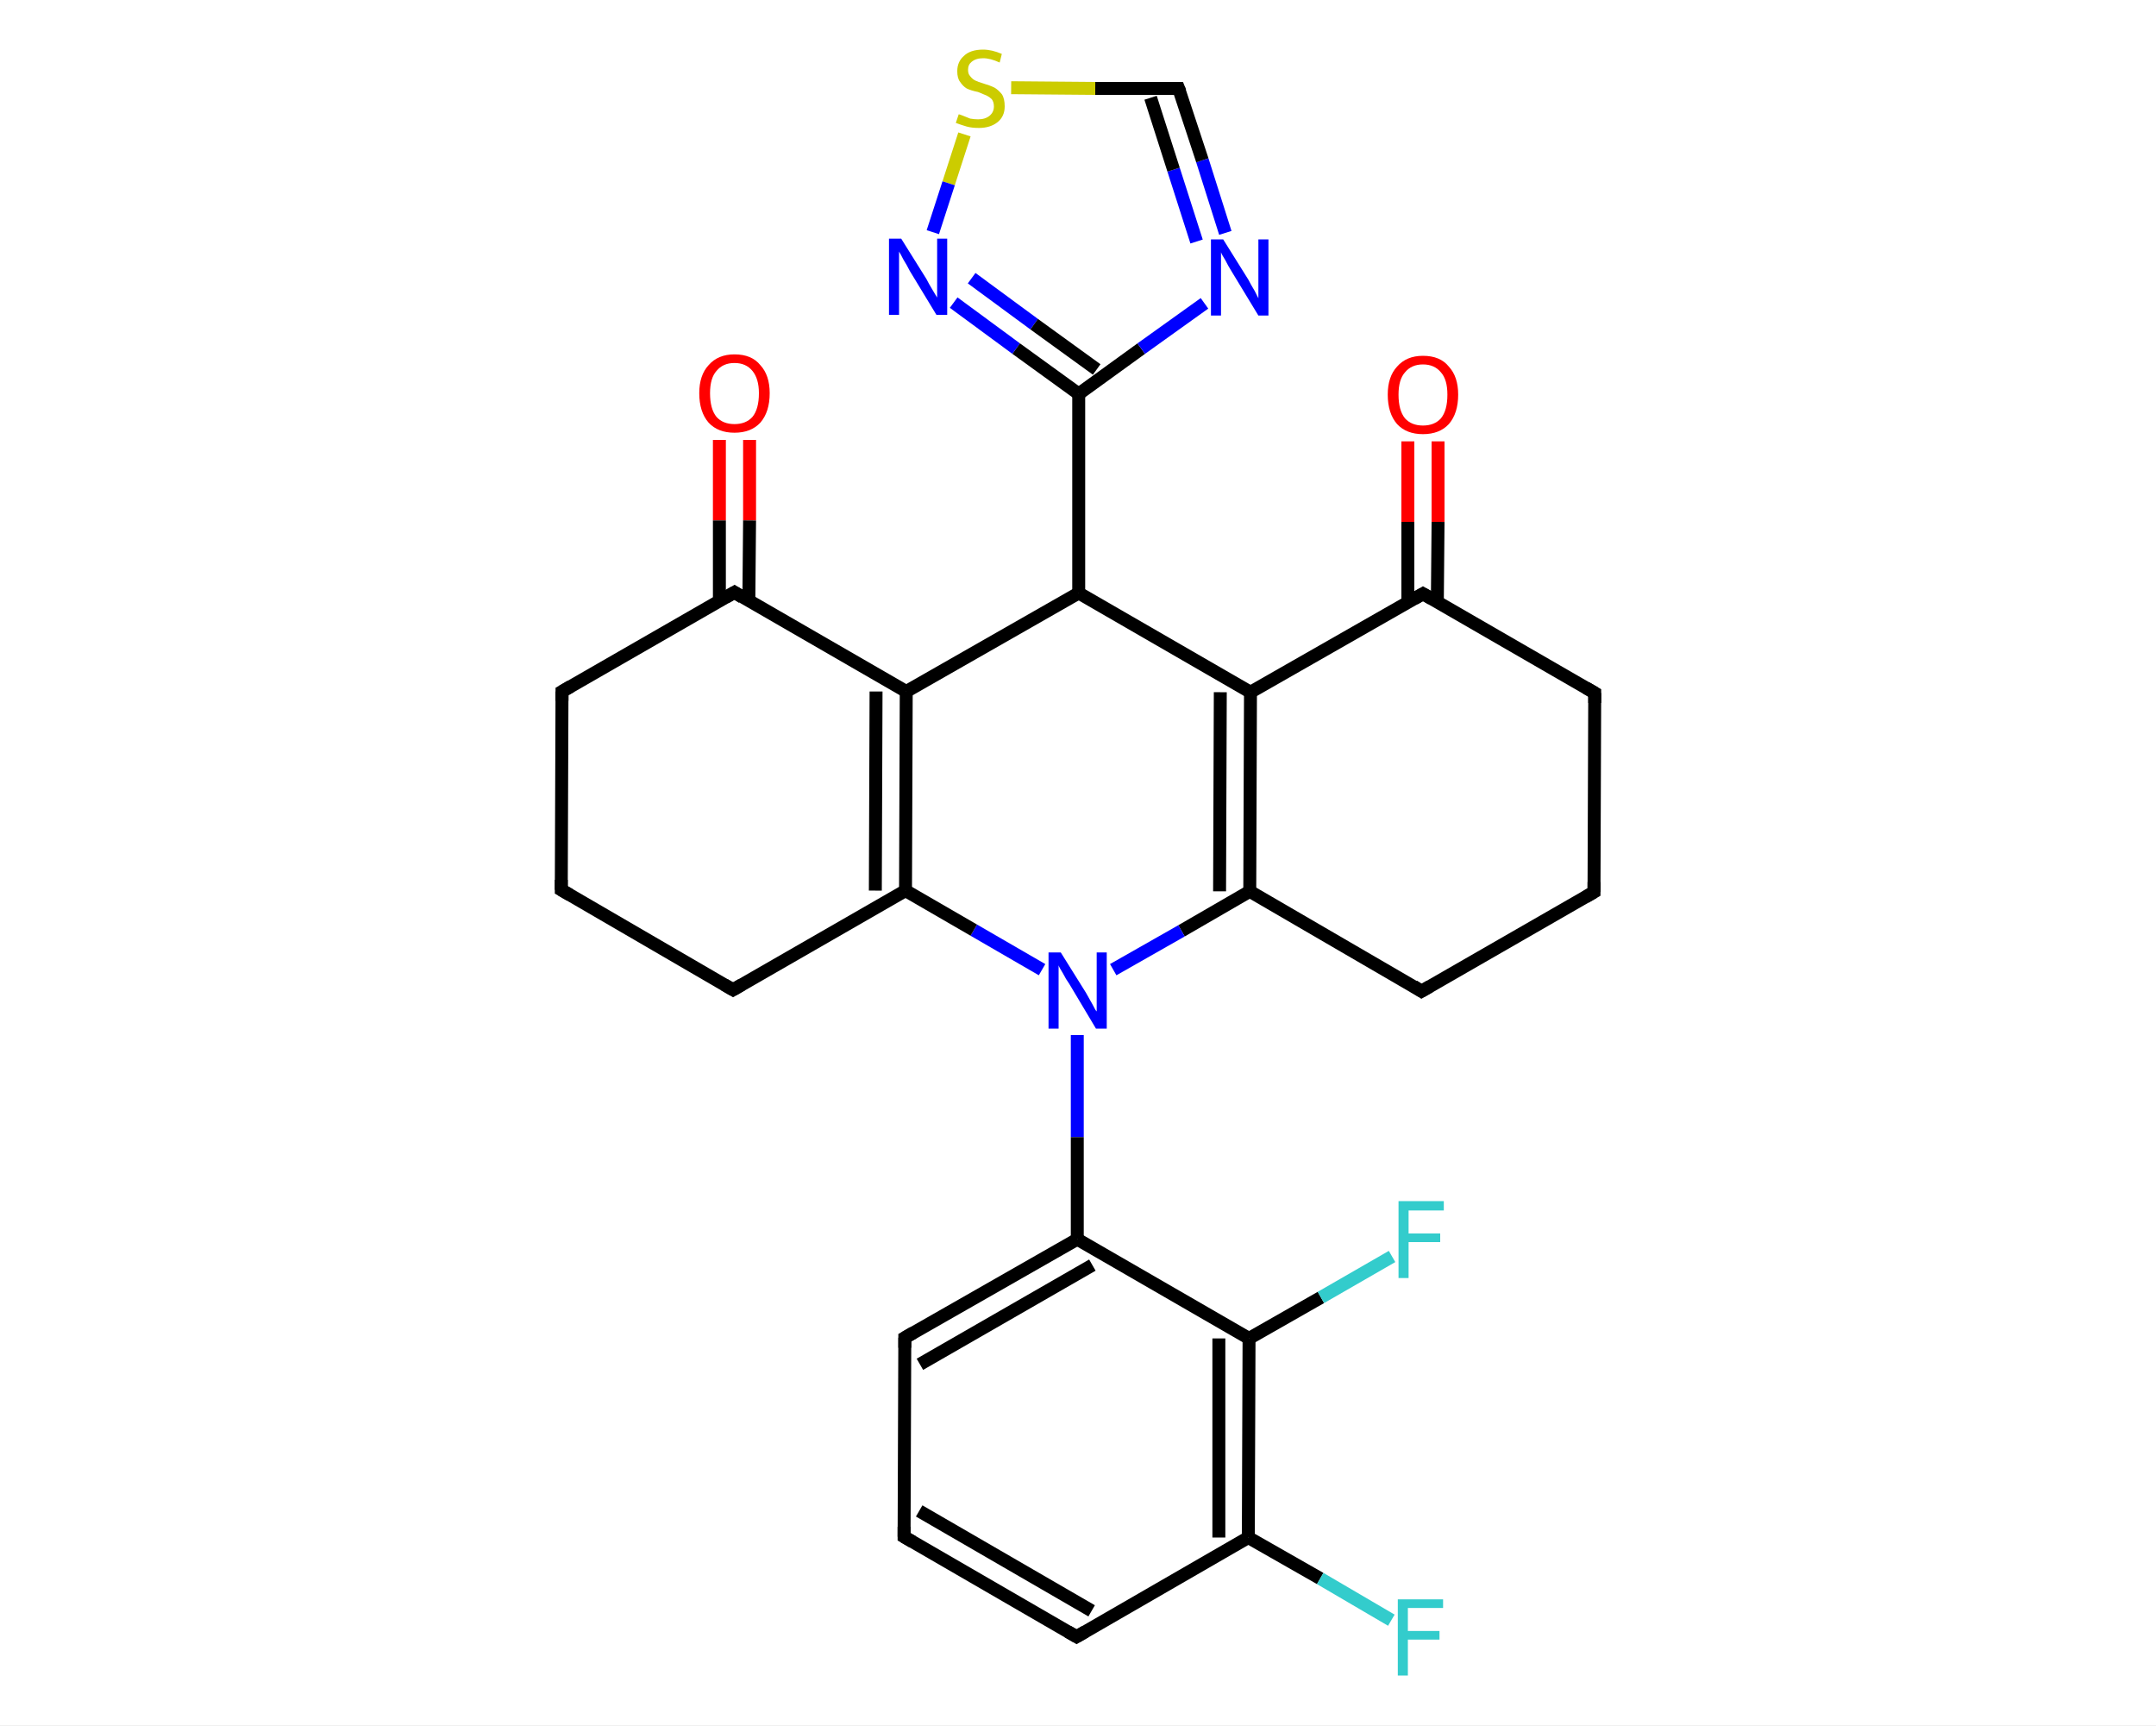
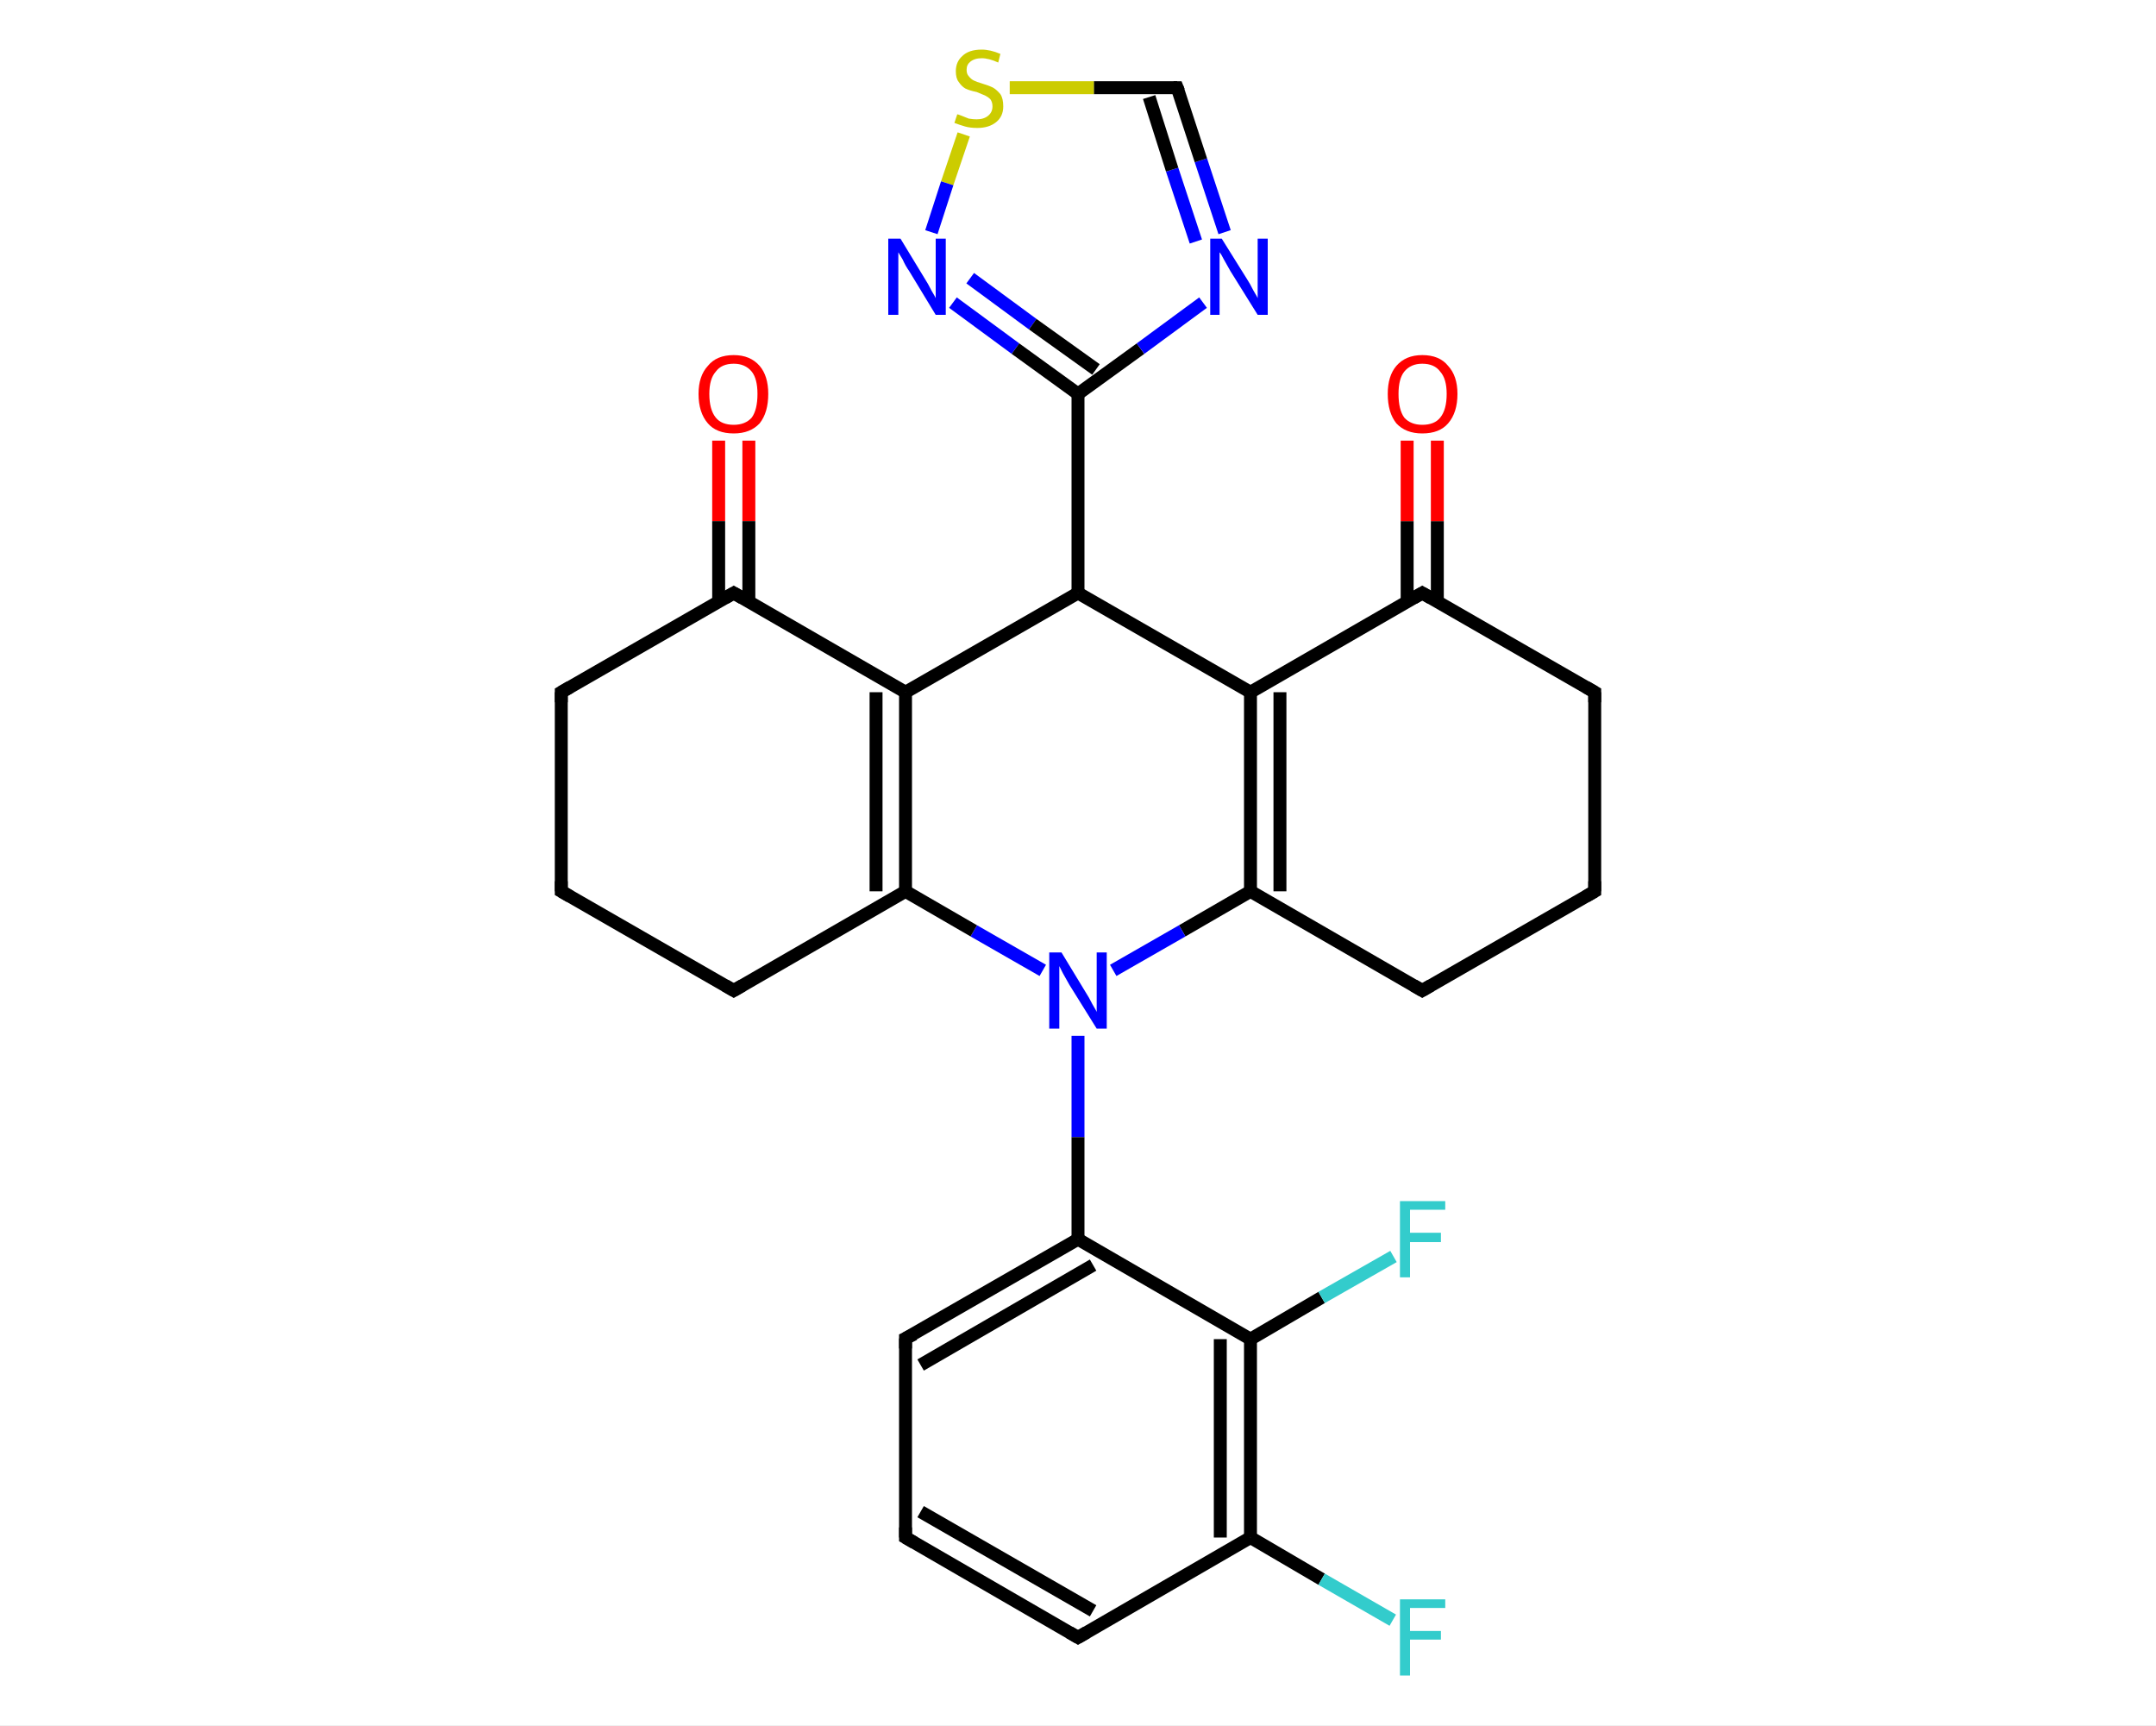
<svg xmlns="http://www.w3.org/2000/svg" version="1.1" baseProfile="full" xml:space="preserve" viewBox="0 0 300 240" width="300" height="240" preserveAspectRatio="xMidYMid meet">
  <rect style="opacity:1.0;fill:#FFFFFF;stroke:none" width="300.0" height="240.0" x="0.0" y="0.0"> </rect>
-   <path class="bond-0 atom-0 atom-1" d="M 104.3,61.2 L 104.3,72.4" style="fill:none;fill-rule:evenodd;stroke:#FF0000;stroke-width:1.8px;stroke-linecap:butt;stroke-linejoin:miter;stroke-opacity:1" />
-   <path class="bond-0 atom-0 atom-1" d="M 104.3,72.4 L 104.2,83.6" style="fill:none;fill-rule:evenodd;stroke:#000000;stroke-width:1.8px;stroke-linecap:butt;stroke-linejoin:miter;stroke-opacity:1" />
-   <path class="bond-0 atom-0 atom-1" d="M 100.1,61.2 L 100.1,72.4" style="fill:none;fill-rule:evenodd;stroke:#FF0000;stroke-width:1.8px;stroke-linecap:butt;stroke-linejoin:miter;stroke-opacity:1" />
-   <path class="bond-0 atom-0 atom-1" d="M 100.1,72.4 L 100.1,83.6" style="fill:none;fill-rule:evenodd;stroke:#000000;stroke-width:1.8px;stroke-linecap:butt;stroke-linejoin:miter;stroke-opacity:1" />
-   <path class="bond-1 atom-1 atom-2" d="M 102.2,82.4 L 78.2,96.2" style="fill:none;fill-rule:evenodd;stroke:#000000;stroke-width:1.8px;stroke-linecap:butt;stroke-linejoin:miter;stroke-opacity:1" />
-   <path class="bond-2 atom-2 atom-3" d="M 78.2,96.2 L 78.1,123.8" style="fill:none;fill-rule:evenodd;stroke:#000000;stroke-width:1.8px;stroke-linecap:butt;stroke-linejoin:miter;stroke-opacity:1" />
-   <path class="bond-3 atom-3 atom-4" d="M 78.1,123.8 L 102.0,137.7" style="fill:none;fill-rule:evenodd;stroke:#000000;stroke-width:1.8px;stroke-linecap:butt;stroke-linejoin:miter;stroke-opacity:1" />
-   <path class="bond-4 atom-4 atom-5" d="M 102.0,137.7 L 126.0,123.9" style="fill:none;fill-rule:evenodd;stroke:#000000;stroke-width:1.8px;stroke-linecap:butt;stroke-linejoin:miter;stroke-opacity:1" />
-   <path class="bond-5 atom-5 atom-6" d="M 126.0,123.9 L 126.1,96.2" style="fill:none;fill-rule:evenodd;stroke:#000000;stroke-width:1.8px;stroke-linecap:butt;stroke-linejoin:miter;stroke-opacity:1" />
-   <path class="bond-5 atom-5 atom-6" d="M 121.8,123.9 L 121.9,96.2" style="fill:none;fill-rule:evenodd;stroke:#000000;stroke-width:1.8px;stroke-linecap:butt;stroke-linejoin:miter;stroke-opacity:1" />
-   <path class="bond-6 atom-6 atom-7" d="M 126.1,96.2 L 150.1,82.5" style="fill:none;fill-rule:evenodd;stroke:#000000;stroke-width:1.8px;stroke-linecap:butt;stroke-linejoin:miter;stroke-opacity:1" />
-   <path class="bond-7 atom-7 atom-8" d="M 150.1,82.5 L 150.1,54.8" style="fill:none;fill-rule:evenodd;stroke:#000000;stroke-width:1.8px;stroke-linecap:butt;stroke-linejoin:miter;stroke-opacity:1" />
-   <path class="bond-8 atom-8 atom-9" d="M 150.1,54.8 L 158.8,48.5" style="fill:none;fill-rule:evenodd;stroke:#000000;stroke-width:1.8px;stroke-linecap:butt;stroke-linejoin:miter;stroke-opacity:1" />
-   <path class="bond-8 atom-8 atom-9" d="M 158.8,48.5 L 167.6,42.2" style="fill:none;fill-rule:evenodd;stroke:#0000FF;stroke-width:1.8px;stroke-linecap:butt;stroke-linejoin:miter;stroke-opacity:1" />
-   <path class="bond-9 atom-9 atom-10" d="M 170.5,32.4 L 167.3,22.3" style="fill:none;fill-rule:evenodd;stroke:#0000FF;stroke-width:1.8px;stroke-linecap:butt;stroke-linejoin:miter;stroke-opacity:1" />
-   <path class="bond-9 atom-9 atom-10" d="M 167.3,22.3 L 164.0,12.3" style="fill:none;fill-rule:evenodd;stroke:#000000;stroke-width:1.8px;stroke-linecap:butt;stroke-linejoin:miter;stroke-opacity:1" />
-   <path class="bond-9 atom-9 atom-10" d="M 166.5,33.6 L 163.3,23.6" style="fill:none;fill-rule:evenodd;stroke:#0000FF;stroke-width:1.8px;stroke-linecap:butt;stroke-linejoin:miter;stroke-opacity:1" />
-   <path class="bond-9 atom-9 atom-10" d="M 163.3,23.6 L 160.1,13.6" style="fill:none;fill-rule:evenodd;stroke:#000000;stroke-width:1.8px;stroke-linecap:butt;stroke-linejoin:miter;stroke-opacity:1" />
-   <path class="bond-10 atom-10 atom-11" d="M 164.0,12.3 L 152.4,12.3" style="fill:none;fill-rule:evenodd;stroke:#000000;stroke-width:1.8px;stroke-linecap:butt;stroke-linejoin:miter;stroke-opacity:1" />
-   <path class="bond-10 atom-10 atom-11" d="M 152.4,12.3 L 140.7,12.2" style="fill:none;fill-rule:evenodd;stroke:#CCCC00;stroke-width:1.8px;stroke-linecap:butt;stroke-linejoin:miter;stroke-opacity:1" />
-   <path class="bond-11 atom-11 atom-12" d="M 134.2,18.7 L 132.0,25.5" style="fill:none;fill-rule:evenodd;stroke:#CCCC00;stroke-width:1.8px;stroke-linecap:butt;stroke-linejoin:miter;stroke-opacity:1" />
-   <path class="bond-11 atom-11 atom-12" d="M 132.0,25.5 L 129.8,32.3" style="fill:none;fill-rule:evenodd;stroke:#0000FF;stroke-width:1.8px;stroke-linecap:butt;stroke-linejoin:miter;stroke-opacity:1" />
-   <path class="bond-12 atom-7 atom-13" d="M 150.1,82.5 L 174.0,96.3" style="fill:none;fill-rule:evenodd;stroke:#000000;stroke-width:1.8px;stroke-linecap:butt;stroke-linejoin:miter;stroke-opacity:1" />
-   <path class="bond-13 atom-13 atom-14" d="M 174.0,96.3 L 173.9,124.0" style="fill:none;fill-rule:evenodd;stroke:#000000;stroke-width:1.8px;stroke-linecap:butt;stroke-linejoin:miter;stroke-opacity:1" />
-   <path class="bond-13 atom-13 atom-14" d="M 169.8,96.3 L 169.7,124.0" style="fill:none;fill-rule:evenodd;stroke:#000000;stroke-width:1.8px;stroke-linecap:butt;stroke-linejoin:miter;stroke-opacity:1" />
-   <path class="bond-14 atom-14 atom-15" d="M 173.9,124.0 L 197.8,137.9" style="fill:none;fill-rule:evenodd;stroke:#000000;stroke-width:1.8px;stroke-linecap:butt;stroke-linejoin:miter;stroke-opacity:1" />
-   <path class="bond-15 atom-15 atom-16" d="M 197.8,137.9 L 221.8,124.1" style="fill:none;fill-rule:evenodd;stroke:#000000;stroke-width:1.8px;stroke-linecap:butt;stroke-linejoin:miter;stroke-opacity:1" />
-   <path class="bond-16 atom-16 atom-17" d="M 221.8,124.1 L 221.9,96.4" style="fill:none;fill-rule:evenodd;stroke:#000000;stroke-width:1.8px;stroke-linecap:butt;stroke-linejoin:miter;stroke-opacity:1" />
-   <path class="bond-17 atom-17 atom-18" d="M 221.9,96.4 L 198.0,82.6" style="fill:none;fill-rule:evenodd;stroke:#000000;stroke-width:1.8px;stroke-linecap:butt;stroke-linejoin:miter;stroke-opacity:1" />
-   <path class="bond-18 atom-18 atom-19" d="M 200.0,83.8 L 200.1,72.6" style="fill:none;fill-rule:evenodd;stroke:#000000;stroke-width:1.8px;stroke-linecap:butt;stroke-linejoin:miter;stroke-opacity:1" />
-   <path class="bond-18 atom-18 atom-19" d="M 200.1,72.6 L 200.1,61.4" style="fill:none;fill-rule:evenodd;stroke:#FF0000;stroke-width:1.8px;stroke-linecap:butt;stroke-linejoin:miter;stroke-opacity:1" />
-   <path class="bond-18 atom-18 atom-19" d="M 195.9,83.8 L 195.9,72.6" style="fill:none;fill-rule:evenodd;stroke:#000000;stroke-width:1.8px;stroke-linecap:butt;stroke-linejoin:miter;stroke-opacity:1" />
-   <path class="bond-18 atom-18 atom-19" d="M 195.9,72.6 L 195.9,61.4" style="fill:none;fill-rule:evenodd;stroke:#FF0000;stroke-width:1.8px;stroke-linecap:butt;stroke-linejoin:miter;stroke-opacity:1" />
-   <path class="bond-19 atom-14 atom-20" d="M 173.9,124.0 L 164.4,129.5" style="fill:none;fill-rule:evenodd;stroke:#000000;stroke-width:1.8px;stroke-linecap:butt;stroke-linejoin:miter;stroke-opacity:1" />
-   <path class="bond-19 atom-14 atom-20" d="M 164.4,129.5 L 154.9,134.9" style="fill:none;fill-rule:evenodd;stroke:#0000FF;stroke-width:1.8px;stroke-linecap:butt;stroke-linejoin:miter;stroke-opacity:1" />
-   <path class="bond-20 atom-20 atom-21" d="M 149.9,144.0 L 149.9,158.2" style="fill:none;fill-rule:evenodd;stroke:#0000FF;stroke-width:1.8px;stroke-linecap:butt;stroke-linejoin:miter;stroke-opacity:1" />
-   <path class="bond-20 atom-20 atom-21" d="M 149.9,158.2 L 149.9,172.4" style="fill:none;fill-rule:evenodd;stroke:#000000;stroke-width:1.8px;stroke-linecap:butt;stroke-linejoin:miter;stroke-opacity:1" />
-   <path class="bond-21 atom-21 atom-22" d="M 149.9,172.4 L 125.9,186.1" style="fill:none;fill-rule:evenodd;stroke:#000000;stroke-width:1.8px;stroke-linecap:butt;stroke-linejoin:miter;stroke-opacity:1" />
-   <path class="bond-21 atom-21 atom-22" d="M 152.0,176.0 L 128.0,189.8" style="fill:none;fill-rule:evenodd;stroke:#000000;stroke-width:1.8px;stroke-linecap:butt;stroke-linejoin:miter;stroke-opacity:1" />
-   <path class="bond-22 atom-22 atom-23" d="M 125.9,186.1 L 125.8,213.8" style="fill:none;fill-rule:evenodd;stroke:#000000;stroke-width:1.8px;stroke-linecap:butt;stroke-linejoin:miter;stroke-opacity:1" />
-   <path class="bond-23 atom-23 atom-24" d="M 125.8,213.8 L 149.8,227.7" style="fill:none;fill-rule:evenodd;stroke:#000000;stroke-width:1.8px;stroke-linecap:butt;stroke-linejoin:miter;stroke-opacity:1" />
-   <path class="bond-23 atom-23 atom-24" d="M 127.9,210.2 L 151.9,224.1" style="fill:none;fill-rule:evenodd;stroke:#000000;stroke-width:1.8px;stroke-linecap:butt;stroke-linejoin:miter;stroke-opacity:1" />
-   <path class="bond-24 atom-24 atom-25" d="M 149.8,227.7 L 173.7,213.9" style="fill:none;fill-rule:evenodd;stroke:#000000;stroke-width:1.8px;stroke-linecap:butt;stroke-linejoin:miter;stroke-opacity:1" />
-   <path class="bond-25 atom-25 atom-26" d="M 173.7,213.9 L 183.7,219.6" style="fill:none;fill-rule:evenodd;stroke:#000000;stroke-width:1.8px;stroke-linecap:butt;stroke-linejoin:miter;stroke-opacity:1" />
-   <path class="bond-25 atom-25 atom-26" d="M 183.7,219.6 L 193.6,225.4" style="fill:none;fill-rule:evenodd;stroke:#33CCCC;stroke-width:1.8px;stroke-linecap:butt;stroke-linejoin:miter;stroke-opacity:1" />
-   <path class="bond-26 atom-25 atom-27" d="M 173.7,213.9 L 173.8,186.2" style="fill:none;fill-rule:evenodd;stroke:#000000;stroke-width:1.8px;stroke-linecap:butt;stroke-linejoin:miter;stroke-opacity:1" />
-   <path class="bond-26 atom-25 atom-27" d="M 169.6,213.9 L 169.6,186.2" style="fill:none;fill-rule:evenodd;stroke:#000000;stroke-width:1.8px;stroke-linecap:butt;stroke-linejoin:miter;stroke-opacity:1" />
-   <path class="bond-27 atom-27 atom-28" d="M 173.8,186.2 L 183.8,180.5" style="fill:none;fill-rule:evenodd;stroke:#000000;stroke-width:1.8px;stroke-linecap:butt;stroke-linejoin:miter;stroke-opacity:1" />
-   <path class="bond-27 atom-27 atom-28" d="M 183.8,180.5 L 193.7,174.8" style="fill:none;fill-rule:evenodd;stroke:#33CCCC;stroke-width:1.8px;stroke-linecap:butt;stroke-linejoin:miter;stroke-opacity:1" />
-   <path class="bond-28 atom-6 atom-1" d="M 126.1,96.2 L 102.2,82.4" style="fill:none;fill-rule:evenodd;stroke:#000000;stroke-width:1.8px;stroke-linecap:butt;stroke-linejoin:miter;stroke-opacity:1" />
-   <path class="bond-29 atom-12 atom-8" d="M 132.7,42.1 L 141.4,48.5" style="fill:none;fill-rule:evenodd;stroke:#0000FF;stroke-width:1.8px;stroke-linecap:butt;stroke-linejoin:miter;stroke-opacity:1" />
-   <path class="bond-29 atom-12 atom-8" d="M 141.4,48.5 L 150.1,54.8" style="fill:none;fill-rule:evenodd;stroke:#000000;stroke-width:1.8px;stroke-linecap:butt;stroke-linejoin:miter;stroke-opacity:1" />
-   <path class="bond-29 atom-12 atom-8" d="M 135.2,38.7 L 143.9,45.1" style="fill:none;fill-rule:evenodd;stroke:#0000FF;stroke-width:1.8px;stroke-linecap:butt;stroke-linejoin:miter;stroke-opacity:1" />
-   <path class="bond-29 atom-12 atom-8" d="M 143.9,45.1 L 152.6,51.4" style="fill:none;fill-rule:evenodd;stroke:#000000;stroke-width:1.8px;stroke-linecap:butt;stroke-linejoin:miter;stroke-opacity:1" />
-   <path class="bond-30 atom-18 atom-13" d="M 198.0,82.6 L 174.0,96.3" style="fill:none;fill-rule:evenodd;stroke:#000000;stroke-width:1.8px;stroke-linecap:butt;stroke-linejoin:miter;stroke-opacity:1" />
-   <path class="bond-31 atom-27 atom-21" d="M 173.8,186.2 L 149.9,172.4" style="fill:none;fill-rule:evenodd;stroke:#000000;stroke-width:1.8px;stroke-linecap:butt;stroke-linejoin:miter;stroke-opacity:1" />
-   <path class="bond-32 atom-20 atom-5" d="M 145.0,134.9 L 135.5,129.4" style="fill:none;fill-rule:evenodd;stroke:#0000FF;stroke-width:1.8px;stroke-linecap:butt;stroke-linejoin:miter;stroke-opacity:1" />
-   <path class="bond-32 atom-20 atom-5" d="M 135.5,129.4 L 126.0,123.9" style="fill:none;fill-rule:evenodd;stroke:#000000;stroke-width:1.8px;stroke-linecap:butt;stroke-linejoin:miter;stroke-opacity:1" />
-   <path d="M 101.0,83.1 L 102.2,82.4 L 103.3,83.1" style="fill:none;stroke:#000000;stroke-width:1.8px;stroke-linecap:butt;stroke-linejoin:miter;stroke-miterlimit:10;stroke-opacity:1;" />
-   <path d="M 79.4,95.5 L 78.2,96.2 L 78.2,97.5" style="fill:none;stroke:#000000;stroke-width:1.8px;stroke-linecap:butt;stroke-linejoin:miter;stroke-miterlimit:10;stroke-opacity:1;" />
-   <path d="M 78.1,122.4 L 78.1,123.8 L 79.3,124.5" style="fill:none;stroke:#000000;stroke-width:1.8px;stroke-linecap:butt;stroke-linejoin:miter;stroke-miterlimit:10;stroke-opacity:1;" />
-   <path d="M 100.8,137.0 L 102.0,137.7 L 103.2,137.0" style="fill:none;stroke:#000000;stroke-width:1.8px;stroke-linecap:butt;stroke-linejoin:miter;stroke-miterlimit:10;stroke-opacity:1;" />
-   <path d="M 164.2,12.8 L 164.0,12.3 L 163.4,12.3" style="fill:none;stroke:#000000;stroke-width:1.8px;stroke-linecap:butt;stroke-linejoin:miter;stroke-miterlimit:10;stroke-opacity:1;" />
-   <path d="M 196.7,137.2 L 197.8,137.9 L 199.0,137.2" style="fill:none;stroke:#000000;stroke-width:1.8px;stroke-linecap:butt;stroke-linejoin:miter;stroke-miterlimit:10;stroke-opacity:1;" />
-   <path d="M 220.6,124.8 L 221.8,124.1 L 221.8,122.7" style="fill:none;stroke:#000000;stroke-width:1.8px;stroke-linecap:butt;stroke-linejoin:miter;stroke-miterlimit:10;stroke-opacity:1;" />
-   <path d="M 221.9,97.8 L 221.9,96.4 L 220.7,95.7" style="fill:none;stroke:#000000;stroke-width:1.8px;stroke-linecap:butt;stroke-linejoin:miter;stroke-miterlimit:10;stroke-opacity:1;" />
-   <path d="M 199.2,83.3 L 198.0,82.6 L 196.8,83.3" style="fill:none;stroke:#000000;stroke-width:1.8px;stroke-linecap:butt;stroke-linejoin:miter;stroke-miterlimit:10;stroke-opacity:1;" />
-   <path d="M 127.1,185.4 L 125.9,186.1 L 125.9,187.5" style="fill:none;stroke:#000000;stroke-width:1.8px;stroke-linecap:butt;stroke-linejoin:miter;stroke-miterlimit:10;stroke-opacity:1;" />
-   <path d="M 125.8,212.4 L 125.8,213.8 L 127.0,214.5" style="fill:none;stroke:#000000;stroke-width:1.8px;stroke-linecap:butt;stroke-linejoin:miter;stroke-miterlimit:10;stroke-opacity:1;" />
-   <path d="M 148.6,227.0 L 149.8,227.7 L 151.0,227.0" style="fill:none;stroke:#000000;stroke-width:1.8px;stroke-linecap:butt;stroke-linejoin:miter;stroke-miterlimit:10;stroke-opacity:1;" />
-   <path class="atom-0" d="M 97.3 54.7 Q 97.3 52.2, 98.6 50.8 Q 99.9 49.3, 102.2 49.3 Q 104.6 49.3, 105.8 50.8 Q 107.1 52.2, 107.1 54.7 Q 107.1 57.3, 105.8 58.8 Q 104.5 60.2, 102.2 60.2 Q 99.9 60.2, 98.6 58.8 Q 97.3 57.3, 97.3 54.7 M 102.2 59.0 Q 103.8 59.0, 104.7 58.0 Q 105.6 56.9, 105.6 54.7 Q 105.6 52.7, 104.7 51.6 Q 103.8 50.5, 102.2 50.5 Q 100.6 50.5, 99.7 51.6 Q 98.8 52.6, 98.8 54.7 Q 98.8 56.9, 99.7 58.0 Q 100.6 59.0, 102.2 59.0 " fill="#FF0000" />
-   <path class="atom-9" d="M 170.2 33.3 L 173.7 38.9 Q 174.0 39.5, 174.6 40.5 Q 175.1 41.5, 175.1 41.5 L 175.1 33.3 L 176.5 33.3 L 176.5 43.9 L 175.1 43.9 L 171.4 37.8 Q 170.9 37.0, 170.5 36.2 Q 170.0 35.4, 169.9 35.1 L 169.9 43.9 L 168.5 43.9 L 168.5 33.3 L 170.2 33.3 " fill="#0000FF" />
-   <path class="atom-11" d="M 133.4 15.9 Q 133.5 15.9, 134.0 16.1 Q 134.5 16.3, 135.0 16.5 Q 135.6 16.6, 136.1 16.6 Q 137.1 16.6, 137.7 16.1 Q 138.3 15.6, 138.3 14.8 Q 138.3 14.2, 138.0 13.8 Q 137.7 13.5, 137.3 13.3 Q 136.8 13.1, 136.1 12.8 Q 135.1 12.6, 134.5 12.3 Q 134.0 12.0, 133.6 11.4 Q 133.2 10.9, 133.2 9.9 Q 133.2 8.6, 134.1 7.8 Q 135.0 6.9, 136.8 6.9 Q 138.0 6.9, 139.4 7.5 L 139.1 8.7 Q 137.8 8.1, 136.8 8.1 Q 135.8 8.1, 135.2 8.6 Q 134.7 9.0, 134.7 9.7 Q 134.7 10.3, 135.0 10.6 Q 135.3 11.0, 135.7 11.2 Q 136.1 11.4, 136.8 11.6 Q 137.8 11.9, 138.4 12.2 Q 138.9 12.5, 139.4 13.1 Q 139.8 13.7, 139.8 14.8 Q 139.8 16.2, 138.8 17.0 Q 137.8 17.8, 136.2 17.8 Q 135.2 17.8, 134.5 17.6 Q 133.8 17.4, 133.0 17.1 L 133.4 15.9 " fill="#CCCC00" />
-   <path class="atom-12" d="M 125.4 33.2 L 128.9 38.8 Q 129.2 39.4, 129.8 40.4 Q 130.4 41.4, 130.4 41.4 L 130.4 33.2 L 131.8 33.2 L 131.8 43.8 L 130.3 43.8 L 126.6 37.7 Q 126.2 36.9, 125.7 36.1 Q 125.3 35.3, 125.1 35.0 L 125.1 43.8 L 123.7 43.8 L 123.7 33.2 L 125.4 33.2 " fill="#0000FF" />
-   <path class="atom-19" d="M 193.1 54.9 Q 193.1 52.4, 194.4 51.0 Q 195.7 49.5, 198.0 49.5 Q 200.4 49.5, 201.6 51.0 Q 202.9 52.4, 202.9 54.9 Q 202.9 57.5, 201.6 59.0 Q 200.3 60.4, 198.0 60.4 Q 195.7 60.4, 194.4 59.0 Q 193.1 57.5, 193.1 54.9 M 198.0 59.2 Q 199.6 59.2, 200.5 58.2 Q 201.4 57.1, 201.4 54.9 Q 201.4 52.8, 200.5 51.8 Q 199.6 50.7, 198.0 50.7 Q 196.4 50.7, 195.5 51.8 Q 194.6 52.8, 194.6 54.9 Q 194.6 57.1, 195.5 58.2 Q 196.4 59.2, 198.0 59.2 " fill="#FF0000" />
-   <path class="atom-20" d="M 147.6 132.5 L 151.1 138.1 Q 151.4 138.6, 152.0 139.7 Q 152.5 140.7, 152.6 140.7 L 152.6 132.5 L 154.0 132.5 L 154.0 143.1 L 152.5 143.1 L 148.8 136.9 Q 148.3 136.2, 147.9 135.4 Q 147.4 134.6, 147.3 134.3 L 147.3 143.1 L 145.9 143.1 L 145.9 132.5 L 147.6 132.5 " fill="#0000FF" />
-   <path class="atom-26" d="M 194.5 222.5 L 200.8 222.5 L 200.8 223.7 L 195.9 223.7 L 195.9 226.9 L 200.3 226.9 L 200.3 228.1 L 195.9 228.1 L 195.9 233.1 L 194.5 233.1 L 194.5 222.5 " fill="#33CCCC" />
-   <path class="atom-28" d="M 194.6 167.1 L 200.9 167.1 L 200.9 168.4 L 196.0 168.4 L 196.0 171.6 L 200.4 171.6 L 200.4 172.8 L 196.0 172.8 L 196.0 177.8 L 194.6 177.8 L 194.6 167.1 " fill="#33CCCC" />
+   <path class="bond-0 atom-0 atom-1" d="M 104.2,61.3 L 104.2,72.5" style="fill:none;fill-rule:evenodd;stroke:#FF0000;stroke-width:1.8px;stroke-linecap:butt;stroke-linejoin:miter;stroke-opacity:1" />
+   <path class="bond-0 atom-0 atom-1" d="M 104.2,72.5 L 104.2,83.7" style="fill:none;fill-rule:evenodd;stroke:#000000;stroke-width:1.8px;stroke-linecap:butt;stroke-linejoin:miter;stroke-opacity:1" />
+   <path class="bond-0 atom-0 atom-1" d="M 100.0,61.3 L 100.0,72.5" style="fill:none;fill-rule:evenodd;stroke:#FF0000;stroke-width:1.8px;stroke-linecap:butt;stroke-linejoin:miter;stroke-opacity:1" />
+   <path class="bond-0 atom-0 atom-1" d="M 100.0,72.5 L 100.0,83.7" style="fill:none;fill-rule:evenodd;stroke:#000000;stroke-width:1.8px;stroke-linecap:butt;stroke-linejoin:miter;stroke-opacity:1" />
+   <path class="bond-1 atom-1 atom-2" d="M 102.1,82.5 L 78.1,96.3" style="fill:none;fill-rule:evenodd;stroke:#000000;stroke-width:1.8px;stroke-linecap:butt;stroke-linejoin:miter;stroke-opacity:1" />
+   <path class="bond-2 atom-2 atom-3" d="M 78.1,96.3 L 78.1,124.0" style="fill:none;fill-rule:evenodd;stroke:#000000;stroke-width:1.8px;stroke-linecap:butt;stroke-linejoin:miter;stroke-opacity:1" />
+   <path class="bond-3 atom-3 atom-4" d="M 78.1,124.0 L 102.1,137.8" style="fill:none;fill-rule:evenodd;stroke:#000000;stroke-width:1.8px;stroke-linecap:butt;stroke-linejoin:miter;stroke-opacity:1" />
+   <path class="bond-4 atom-4 atom-5" d="M 102.1,137.8 L 126.0,124.0" style="fill:none;fill-rule:evenodd;stroke:#000000;stroke-width:1.8px;stroke-linecap:butt;stroke-linejoin:miter;stroke-opacity:1" />
+   <path class="bond-5 atom-5 atom-6" d="M 126.0,124.0 L 126.0,96.3" style="fill:none;fill-rule:evenodd;stroke:#000000;stroke-width:1.8px;stroke-linecap:butt;stroke-linejoin:miter;stroke-opacity:1" />
+   <path class="bond-5 atom-5 atom-6" d="M 121.9,124.0 L 121.9,96.3" style="fill:none;fill-rule:evenodd;stroke:#000000;stroke-width:1.8px;stroke-linecap:butt;stroke-linejoin:miter;stroke-opacity:1" />
+   <path class="bond-6 atom-6 atom-7" d="M 126.0,96.3 L 150.0,82.5" style="fill:none;fill-rule:evenodd;stroke:#000000;stroke-width:1.8px;stroke-linecap:butt;stroke-linejoin:miter;stroke-opacity:1" />
+   <path class="bond-7 atom-7 atom-8" d="M 150.0,82.5 L 150.0,54.8" style="fill:none;fill-rule:evenodd;stroke:#000000;stroke-width:1.8px;stroke-linecap:butt;stroke-linejoin:miter;stroke-opacity:1" />
+   <path class="bond-8 atom-8 atom-9" d="M 150.0,54.8 L 158.7,48.5" style="fill:none;fill-rule:evenodd;stroke:#000000;stroke-width:1.8px;stroke-linecap:butt;stroke-linejoin:miter;stroke-opacity:1" />
+   <path class="bond-8 atom-8 atom-9" d="M 158.7,48.5 L 167.4,42.1" style="fill:none;fill-rule:evenodd;stroke:#0000FF;stroke-width:1.8px;stroke-linecap:butt;stroke-linejoin:miter;stroke-opacity:1" />
+   <path class="bond-9 atom-9 atom-10" d="M 170.4,32.3 L 167.1,22.3" style="fill:none;fill-rule:evenodd;stroke:#0000FF;stroke-width:1.8px;stroke-linecap:butt;stroke-linejoin:miter;stroke-opacity:1" />
+   <path class="bond-9 atom-9 atom-10" d="M 167.1,22.3 L 163.8,12.2" style="fill:none;fill-rule:evenodd;stroke:#000000;stroke-width:1.8px;stroke-linecap:butt;stroke-linejoin:miter;stroke-opacity:1" />
+   <path class="bond-9 atom-9 atom-10" d="M 166.4,33.6 L 163.1,23.6" style="fill:none;fill-rule:evenodd;stroke:#0000FF;stroke-width:1.8px;stroke-linecap:butt;stroke-linejoin:miter;stroke-opacity:1" />
+   <path class="bond-9 atom-9 atom-10" d="M 163.1,23.6 L 159.9,13.5" style="fill:none;fill-rule:evenodd;stroke:#000000;stroke-width:1.8px;stroke-linecap:butt;stroke-linejoin:miter;stroke-opacity:1" />
+   <path class="bond-10 atom-10 atom-11" d="M 163.8,12.2 L 152.2,12.2" style="fill:none;fill-rule:evenodd;stroke:#000000;stroke-width:1.8px;stroke-linecap:butt;stroke-linejoin:miter;stroke-opacity:1" />
+   <path class="bond-10 atom-10 atom-11" d="M 152.2,12.2 L 140.5,12.2" style="fill:none;fill-rule:evenodd;stroke:#CCCC00;stroke-width:1.8px;stroke-linecap:butt;stroke-linejoin:miter;stroke-opacity:1" />
+   <path class="bond-11 atom-11 atom-12" d="M 134.1,18.7 L 131.8,25.5" style="fill:none;fill-rule:evenodd;stroke:#CCCC00;stroke-width:1.8px;stroke-linecap:butt;stroke-linejoin:miter;stroke-opacity:1" />
+   <path class="bond-11 atom-11 atom-12" d="M 131.8,25.5 L 129.6,32.3" style="fill:none;fill-rule:evenodd;stroke:#0000FF;stroke-width:1.8px;stroke-linecap:butt;stroke-linejoin:miter;stroke-opacity:1" />
+   <path class="bond-12 atom-7 atom-13" d="M 150.0,82.5 L 174.0,96.3" style="fill:none;fill-rule:evenodd;stroke:#000000;stroke-width:1.8px;stroke-linecap:butt;stroke-linejoin:miter;stroke-opacity:1" />
+   <path class="bond-13 atom-13 atom-14" d="M 174.0,96.3 L 174.0,124.0" style="fill:none;fill-rule:evenodd;stroke:#000000;stroke-width:1.8px;stroke-linecap:butt;stroke-linejoin:miter;stroke-opacity:1" />
+   <path class="bond-13 atom-13 atom-14" d="M 178.1,96.3 L 178.1,124.0" style="fill:none;fill-rule:evenodd;stroke:#000000;stroke-width:1.8px;stroke-linecap:butt;stroke-linejoin:miter;stroke-opacity:1" />
+   <path class="bond-14 atom-14 atom-15" d="M 174.0,124.0 L 197.9,137.8" style="fill:none;fill-rule:evenodd;stroke:#000000;stroke-width:1.8px;stroke-linecap:butt;stroke-linejoin:miter;stroke-opacity:1" />
+   <path class="bond-15 atom-15 atom-16" d="M 197.9,137.8 L 221.9,124.0" style="fill:none;fill-rule:evenodd;stroke:#000000;stroke-width:1.8px;stroke-linecap:butt;stroke-linejoin:miter;stroke-opacity:1" />
+   <path class="bond-16 atom-16 atom-17" d="M 221.9,124.0 L 221.9,96.3" style="fill:none;fill-rule:evenodd;stroke:#000000;stroke-width:1.8px;stroke-linecap:butt;stroke-linejoin:miter;stroke-opacity:1" />
+   <path class="bond-17 atom-17 atom-18" d="M 221.9,96.3 L 197.9,82.5" style="fill:none;fill-rule:evenodd;stroke:#000000;stroke-width:1.8px;stroke-linecap:butt;stroke-linejoin:miter;stroke-opacity:1" />
+   <path class="bond-18 atom-18 atom-19" d="M 200.0,83.7 L 200.0,72.5" style="fill:none;fill-rule:evenodd;stroke:#000000;stroke-width:1.8px;stroke-linecap:butt;stroke-linejoin:miter;stroke-opacity:1" />
+   <path class="bond-18 atom-18 atom-19" d="M 200.0,72.5 L 200.0,61.3" style="fill:none;fill-rule:evenodd;stroke:#FF0000;stroke-width:1.8px;stroke-linecap:butt;stroke-linejoin:miter;stroke-opacity:1" />
+   <path class="bond-18 atom-18 atom-19" d="M 195.8,83.7 L 195.8,72.5" style="fill:none;fill-rule:evenodd;stroke:#000000;stroke-width:1.8px;stroke-linecap:butt;stroke-linejoin:miter;stroke-opacity:1" />
+   <path class="bond-18 atom-18 atom-19" d="M 195.8,72.5 L 195.8,61.3" style="fill:none;fill-rule:evenodd;stroke:#FF0000;stroke-width:1.8px;stroke-linecap:butt;stroke-linejoin:miter;stroke-opacity:1" />
+   <path class="bond-19 atom-14 atom-20" d="M 174.0,124.0 L 164.5,129.5" style="fill:none;fill-rule:evenodd;stroke:#000000;stroke-width:1.8px;stroke-linecap:butt;stroke-linejoin:miter;stroke-opacity:1" />
+   <path class="bond-19 atom-14 atom-20" d="M 164.5,129.5 L 154.9,135.0" style="fill:none;fill-rule:evenodd;stroke:#0000FF;stroke-width:1.8px;stroke-linecap:butt;stroke-linejoin:miter;stroke-opacity:1" />
+   <path class="bond-20 atom-20 atom-21" d="M 150.0,144.1 L 150.0,158.2" style="fill:none;fill-rule:evenodd;stroke:#0000FF;stroke-width:1.8px;stroke-linecap:butt;stroke-linejoin:miter;stroke-opacity:1" />
+   <path class="bond-20 atom-20 atom-21" d="M 150.0,158.2 L 150.0,172.4" style="fill:none;fill-rule:evenodd;stroke:#000000;stroke-width:1.8px;stroke-linecap:butt;stroke-linejoin:miter;stroke-opacity:1" />
+   <path class="bond-21 atom-21 atom-22" d="M 150.0,172.4 L 126.0,186.2" style="fill:none;fill-rule:evenodd;stroke:#000000;stroke-width:1.8px;stroke-linecap:butt;stroke-linejoin:miter;stroke-opacity:1" />
+   <path class="bond-21 atom-21 atom-22" d="M 152.1,176.0 L 128.1,189.9" style="fill:none;fill-rule:evenodd;stroke:#000000;stroke-width:1.8px;stroke-linecap:butt;stroke-linejoin:miter;stroke-opacity:1" />
+   <path class="bond-22 atom-22 atom-23" d="M 126.0,186.2 L 126.0,213.9" style="fill:none;fill-rule:evenodd;stroke:#000000;stroke-width:1.8px;stroke-linecap:butt;stroke-linejoin:miter;stroke-opacity:1" />
+   <path class="bond-23 atom-23 atom-24" d="M 126.0,213.9 L 150.0,227.8" style="fill:none;fill-rule:evenodd;stroke:#000000;stroke-width:1.8px;stroke-linecap:butt;stroke-linejoin:miter;stroke-opacity:1" />
+   <path class="bond-23 atom-23 atom-24" d="M 128.1,210.3 L 152.1,224.1" style="fill:none;fill-rule:evenodd;stroke:#000000;stroke-width:1.8px;stroke-linecap:butt;stroke-linejoin:miter;stroke-opacity:1" />
+   <path class="bond-24 atom-24 atom-25" d="M 150.0,227.8 L 174.0,213.9" style="fill:none;fill-rule:evenodd;stroke:#000000;stroke-width:1.8px;stroke-linecap:butt;stroke-linejoin:miter;stroke-opacity:1" />
+   <path class="bond-25 atom-25 atom-26" d="M 174.0,213.9 L 183.9,219.7" style="fill:none;fill-rule:evenodd;stroke:#000000;stroke-width:1.8px;stroke-linecap:butt;stroke-linejoin:miter;stroke-opacity:1" />
+   <path class="bond-25 atom-25 atom-26" d="M 183.9,219.7 L 193.8,225.4" style="fill:none;fill-rule:evenodd;stroke:#33CCCC;stroke-width:1.8px;stroke-linecap:butt;stroke-linejoin:miter;stroke-opacity:1" />
+   <path class="bond-26 atom-25 atom-27" d="M 174.0,213.9 L 174.0,186.3" style="fill:none;fill-rule:evenodd;stroke:#000000;stroke-width:1.8px;stroke-linecap:butt;stroke-linejoin:miter;stroke-opacity:1" />
+   <path class="bond-26 atom-25 atom-27" d="M 169.8,213.9 L 169.8,186.3" style="fill:none;fill-rule:evenodd;stroke:#000000;stroke-width:1.8px;stroke-linecap:butt;stroke-linejoin:miter;stroke-opacity:1" />
+   <path class="bond-27 atom-27 atom-28" d="M 174.0,186.3 L 183.9,180.5" style="fill:none;fill-rule:evenodd;stroke:#000000;stroke-width:1.8px;stroke-linecap:butt;stroke-linejoin:miter;stroke-opacity:1" />
+   <path class="bond-27 atom-27 atom-28" d="M 183.9,180.5 L 193.9,174.8" style="fill:none;fill-rule:evenodd;stroke:#33CCCC;stroke-width:1.8px;stroke-linecap:butt;stroke-linejoin:miter;stroke-opacity:1" />
+   <path class="bond-28 atom-6 atom-1" d="M 126.0,96.3 L 102.1,82.5" style="fill:none;fill-rule:evenodd;stroke:#000000;stroke-width:1.8px;stroke-linecap:butt;stroke-linejoin:miter;stroke-opacity:1" />
+   <path class="bond-29 atom-12 atom-8" d="M 132.6,42.1 L 141.3,48.5" style="fill:none;fill-rule:evenodd;stroke:#0000FF;stroke-width:1.8px;stroke-linecap:butt;stroke-linejoin:miter;stroke-opacity:1" />
+   <path class="bond-29 atom-12 atom-8" d="M 141.3,48.5 L 150.0,54.8" style="fill:none;fill-rule:evenodd;stroke:#000000;stroke-width:1.8px;stroke-linecap:butt;stroke-linejoin:miter;stroke-opacity:1" />
+   <path class="bond-29 atom-12 atom-8" d="M 135.0,38.7 L 143.7,45.1" style="fill:none;fill-rule:evenodd;stroke:#0000FF;stroke-width:1.8px;stroke-linecap:butt;stroke-linejoin:miter;stroke-opacity:1" />
+   <path class="bond-29 atom-12 atom-8" d="M 143.7,45.1 L 152.5,51.4" style="fill:none;fill-rule:evenodd;stroke:#000000;stroke-width:1.8px;stroke-linecap:butt;stroke-linejoin:miter;stroke-opacity:1" />
+   <path class="bond-30 atom-18 atom-13" d="M 197.9,82.5 L 174.0,96.3" style="fill:none;fill-rule:evenodd;stroke:#000000;stroke-width:1.8px;stroke-linecap:butt;stroke-linejoin:miter;stroke-opacity:1" />
+   <path class="bond-31 atom-27 atom-21" d="M 174.0,186.3 L 150.0,172.4" style="fill:none;fill-rule:evenodd;stroke:#000000;stroke-width:1.8px;stroke-linecap:butt;stroke-linejoin:miter;stroke-opacity:1" />
+   <path class="bond-32 atom-20 atom-5" d="M 145.1,135.0 L 135.5,129.5" style="fill:none;fill-rule:evenodd;stroke:#0000FF;stroke-width:1.8px;stroke-linecap:butt;stroke-linejoin:miter;stroke-opacity:1" />
+   <path class="bond-32 atom-20 atom-5" d="M 135.5,129.5 L 126.0,124.0" style="fill:none;fill-rule:evenodd;stroke:#000000;stroke-width:1.8px;stroke-linecap:butt;stroke-linejoin:miter;stroke-opacity:1" />
+   <path d="M 100.9,83.2 L 102.1,82.5 L 103.3,83.2" style="fill:none;stroke:#000000;stroke-width:1.8px;stroke-linecap:butt;stroke-linejoin:miter;stroke-miterlimit:10;stroke-opacity:1;" />
+   <path d="M 79.3,95.6 L 78.1,96.3 L 78.1,97.7" style="fill:none;stroke:#000000;stroke-width:1.8px;stroke-linecap:butt;stroke-linejoin:miter;stroke-miterlimit:10;stroke-opacity:1;" />
+   <path d="M 78.1,122.6 L 78.1,124.0 L 79.3,124.7" style="fill:none;stroke:#000000;stroke-width:1.8px;stroke-linecap:butt;stroke-linejoin:miter;stroke-miterlimit:10;stroke-opacity:1;" />
+   <path d="M 100.9,137.1 L 102.1,137.8 L 103.3,137.1" style="fill:none;stroke:#000000;stroke-width:1.8px;stroke-linecap:butt;stroke-linejoin:miter;stroke-miterlimit:10;stroke-opacity:1;" />
+   <path d="M 164.0,12.7 L 163.8,12.2 L 163.3,12.2" style="fill:none;stroke:#000000;stroke-width:1.8px;stroke-linecap:butt;stroke-linejoin:miter;stroke-miterlimit:10;stroke-opacity:1;" />
+   <path d="M 196.7,137.1 L 197.9,137.8 L 199.1,137.1" style="fill:none;stroke:#000000;stroke-width:1.8px;stroke-linecap:butt;stroke-linejoin:miter;stroke-miterlimit:10;stroke-opacity:1;" />
+   <path d="M 220.7,124.7 L 221.9,124.0 L 221.9,122.6" style="fill:none;stroke:#000000;stroke-width:1.8px;stroke-linecap:butt;stroke-linejoin:miter;stroke-miterlimit:10;stroke-opacity:1;" />
+   <path d="M 221.9,97.7 L 221.9,96.3 L 220.7,95.6" style="fill:none;stroke:#000000;stroke-width:1.8px;stroke-linecap:butt;stroke-linejoin:miter;stroke-miterlimit:10;stroke-opacity:1;" />
+   <path d="M 199.1,83.2 L 197.9,82.5 L 196.7,83.2" style="fill:none;stroke:#000000;stroke-width:1.8px;stroke-linecap:butt;stroke-linejoin:miter;stroke-miterlimit:10;stroke-opacity:1;" />
+   <path d="M 127.2,185.6 L 126.0,186.2 L 126.0,187.6" style="fill:none;stroke:#000000;stroke-width:1.8px;stroke-linecap:butt;stroke-linejoin:miter;stroke-miterlimit:10;stroke-opacity:1;" />
+   <path d="M 126.0,212.5 L 126.0,213.9 L 127.2,214.6" style="fill:none;stroke:#000000;stroke-width:1.8px;stroke-linecap:butt;stroke-linejoin:miter;stroke-miterlimit:10;stroke-opacity:1;" />
+   <path d="M 148.8,227.1 L 150.0,227.8 L 151.2,227.1" style="fill:none;stroke:#000000;stroke-width:1.8px;stroke-linecap:butt;stroke-linejoin:miter;stroke-miterlimit:10;stroke-opacity:1;" />
+   <path class="atom-0" d="M 97.2 54.8 Q 97.2 52.3, 98.5 50.9 Q 99.7 49.4, 102.1 49.4 Q 104.4 49.4, 105.7 50.9 Q 106.9 52.3, 106.9 54.8 Q 106.9 57.4, 105.7 58.9 Q 104.4 60.3, 102.1 60.3 Q 99.7 60.3, 98.5 58.9 Q 97.2 57.4, 97.2 54.8 M 102.1 59.1 Q 103.7 59.1, 104.6 58.1 Q 105.4 57.0, 105.4 54.8 Q 105.4 52.7, 104.6 51.7 Q 103.7 50.6, 102.1 50.6 Q 100.4 50.6, 99.6 51.7 Q 98.7 52.7, 98.7 54.8 Q 98.7 57.0, 99.6 58.1 Q 100.4 59.1, 102.1 59.1 " fill="#FF0000" />
+   <path class="atom-9" d="M 170.0 33.2 L 173.5 38.8 Q 173.9 39.4, 174.4 40.4 Q 175.0 41.4, 175.0 41.5 L 175.0 33.2 L 176.4 33.2 L 176.4 43.8 L 175.0 43.8 L 171.2 37.7 Q 170.8 37.0, 170.3 36.1 Q 169.9 35.3, 169.7 35.1 L 169.7 43.8 L 168.4 43.8 L 168.4 33.2 L 170.0 33.2 " fill="#0000FF" />
+   <path class="atom-11" d="M 133.2 15.9 Q 133.3 15.9, 133.8 16.1 Q 134.3 16.3, 134.8 16.5 Q 135.4 16.6, 135.9 16.6 Q 136.9 16.6, 137.5 16.1 Q 138.1 15.6, 138.1 14.8 Q 138.1 14.2, 137.8 13.8 Q 137.5 13.5, 137.1 13.3 Q 136.6 13.1, 135.9 12.8 Q 134.9 12.6, 134.3 12.3 Q 133.8 12.0, 133.4 11.4 Q 133.0 10.9, 133.0 9.9 Q 133.0 8.6, 133.9 7.8 Q 134.8 6.9, 136.6 6.9 Q 137.8 6.9, 139.2 7.5 L 138.9 8.7 Q 137.6 8.1, 136.6 8.1 Q 135.6 8.1, 135.0 8.6 Q 134.5 9.0, 134.5 9.7 Q 134.5 10.3, 134.8 10.6 Q 135.1 11.0, 135.5 11.2 Q 135.9 11.4, 136.6 11.6 Q 137.6 11.9, 138.2 12.2 Q 138.7 12.5, 139.2 13.1 Q 139.6 13.7, 139.6 14.8 Q 139.6 16.2, 138.6 17.0 Q 137.6 17.8, 136.0 17.8 Q 135.0 17.8, 134.3 17.6 Q 133.6 17.4, 132.8 17.1 L 133.2 15.9 " fill="#CCCC00" />
+   <path class="atom-12" d="M 125.3 33.2 L 128.7 38.8 Q 129.1 39.4, 129.6 40.4 Q 130.2 41.4, 130.2 41.5 L 130.2 33.2 L 131.6 33.2 L 131.6 43.8 L 130.2 43.8 L 126.5 37.7 Q 126.0 37.0, 125.6 36.1 Q 125.1 35.3, 125.0 35.1 L 125.0 43.8 L 123.6 43.8 L 123.6 33.2 L 125.3 33.2 " fill="#0000FF" />
+   <path class="atom-19" d="M 193.1 54.8 Q 193.1 52.3, 194.3 50.9 Q 195.6 49.4, 197.9 49.4 Q 200.3 49.4, 201.5 50.9 Q 202.8 52.3, 202.8 54.8 Q 202.8 57.4, 201.5 58.9 Q 200.3 60.3, 197.9 60.3 Q 195.6 60.3, 194.3 58.9 Q 193.1 57.4, 193.1 54.8 M 197.9 59.1 Q 199.6 59.1, 200.4 58.1 Q 201.3 57.0, 201.3 54.8 Q 201.3 52.7, 200.4 51.7 Q 199.6 50.6, 197.9 50.6 Q 196.3 50.6, 195.4 51.7 Q 194.6 52.7, 194.6 54.8 Q 194.6 57.0, 195.4 58.1 Q 196.3 59.1, 197.9 59.1 " fill="#FF0000" />
+   <path class="atom-20" d="M 147.7 132.5 L 151.1 138.1 Q 151.5 138.7, 152.0 139.7 Q 152.6 140.7, 152.6 140.8 L 152.6 132.5 L 154.0 132.5 L 154.0 143.1 L 152.6 143.1 L 148.8 137.0 Q 148.4 136.3, 147.9 135.4 Q 147.5 134.6, 147.4 134.4 L 147.4 143.1 L 146.0 143.1 L 146.0 132.5 L 147.7 132.5 " fill="#0000FF" />
+   <path class="atom-26" d="M 194.8 222.5 L 201.1 222.5 L 201.1 223.7 L 196.2 223.7 L 196.2 226.9 L 200.5 226.9 L 200.5 228.1 L 196.2 228.1 L 196.2 233.1 L 194.8 233.1 L 194.8 222.5 " fill="#33CCCC" />
+   <path class="atom-28" d="M 194.8 167.1 L 201.1 167.1 L 201.1 168.3 L 196.2 168.3 L 196.2 171.5 L 200.5 171.5 L 200.5 172.8 L 196.2 172.8 L 196.2 177.7 L 194.8 177.7 L 194.8 167.1 " fill="#33CCCC" />
</svg>
